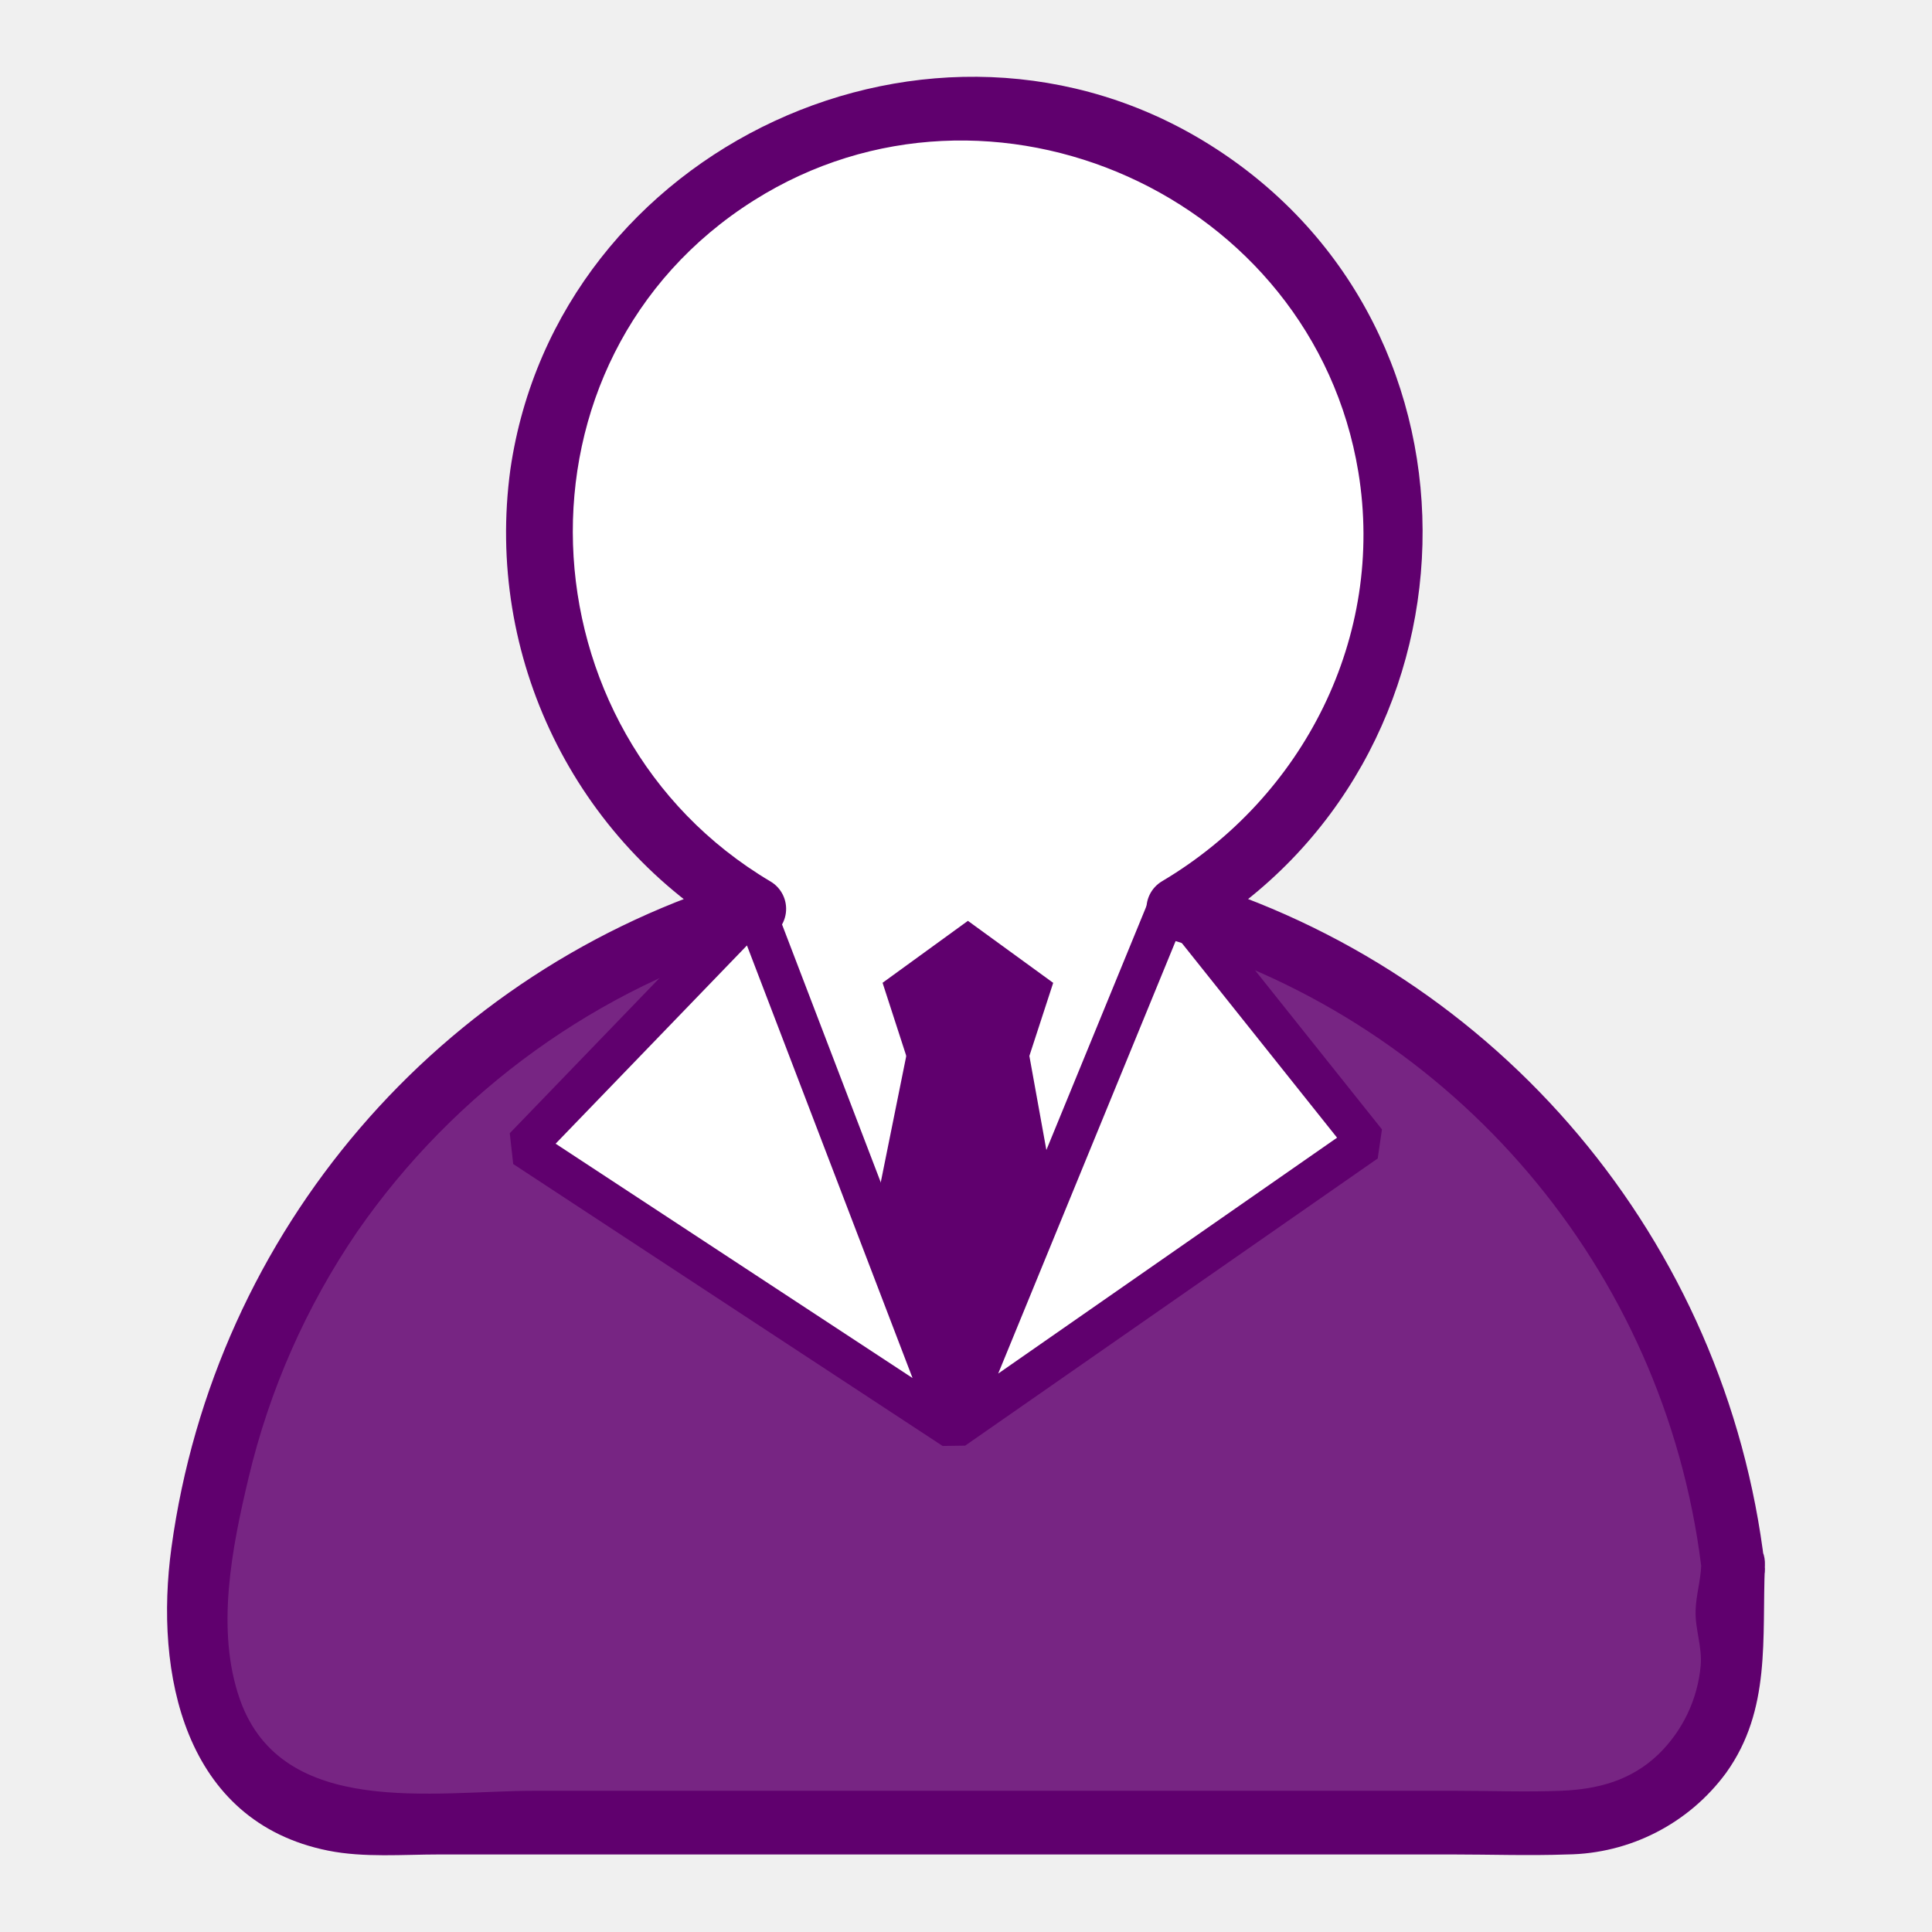
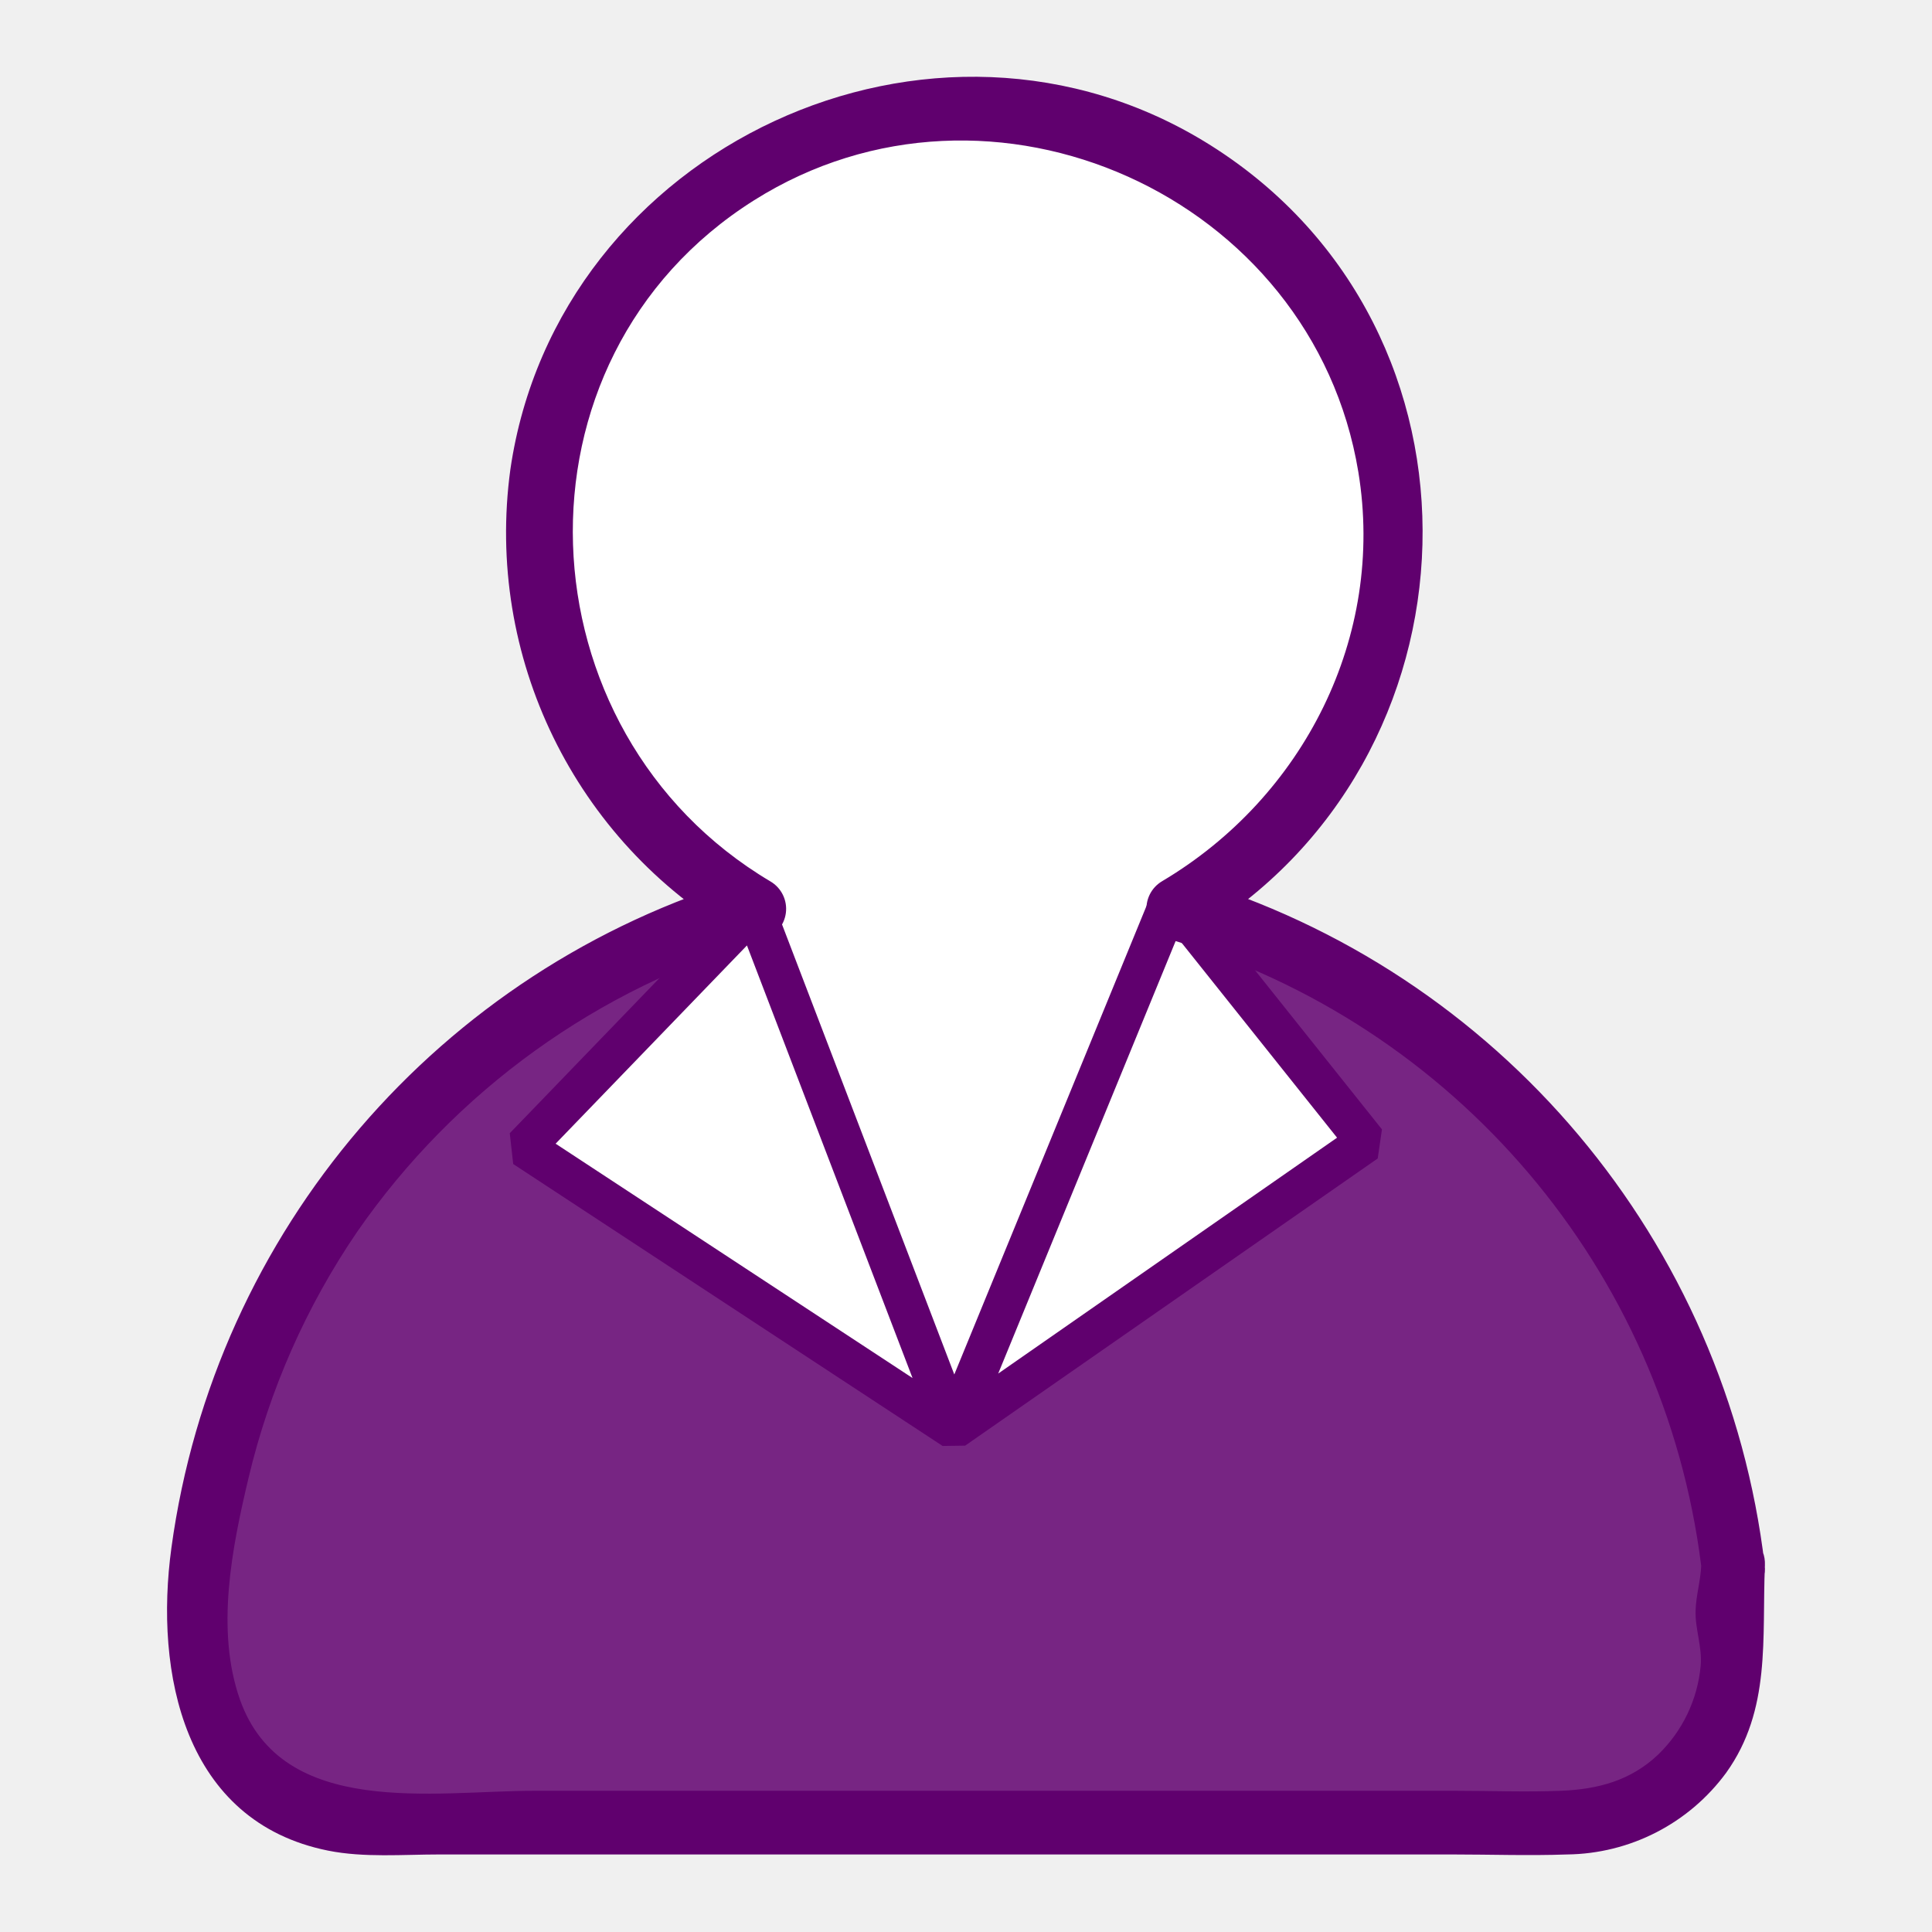
<svg xmlns="http://www.w3.org/2000/svg" width="128" height="128" viewBox="0 0 33.867 33.867" version="1.1" id="svg1962">
  <defs id="defs1956" />
  <g id="layer1" transform="translate(0,-263.1333)">
-     <rect style="opacity:0;fill:#4fa6c2;fill-opacity:1;stroke:none;stroke-width:0.562;stroke-linecap:round;stroke-linejoin:bevel;stroke-miterlimit:4;stroke-dasharray:none;stroke-dashoffset:0;stroke-opacity:1" id="rect1845" width="33.867" height="33.867" x="2.8710938e-06" y="263.133" />
-     <path id="path1190" d="m 30.376,290.569 a 13.526,13.526 0 0 0 -9.723,-11.507 7.517,7.517 0 1 0 -7.428,0 13.445,13.445 0 0 0 -1.689,0.606 13.619,13.619 0 0 0 -5.568,4.504 13.303,13.303 0 0 0 -2.148,4.715 c -0.355,1.531 -0.729,3.738 0.324,5.087 a 2.885,2.885 0 0 0 2.271,1.105 h 21.047 c 1.661,0 2.914,-1.354 2.914,-3.007 -0.026,-0.24 -0.061,-0.476 -0.099,-0.71 a 3.197,3.197 0 0 0 0.099,-0.792 z" class="cls-5" style="fill:#ffffff;stroke-width:0.186" />
-     <path style="opacity:1;fill:#60006e;fill-opacity:1;stroke:none;stroke-width:0.496;stroke-linecap:round;stroke-linejoin:bevel;stroke-miterlimit:4;stroke-dasharray:none;stroke-dashoffset:0;stroke-opacity:1" d="m 16.041,280.878 h 1.865 l 0.845,4.675 -0.845,5.169 -1.024,1.528 -0.841,-1.528 -0.878,-5.495 z" id="rect1370" />
-     <path style="fill:#772583;stroke:none;stroke-width:0.186px;stroke-linecap:butt;stroke-linejoin:miter;stroke-opacity:1;fill-opacity:1" d="M 5.763,294.851 H 27.416 c 1.928,-0.016 2.993,-1.325 2.96,-4.283 -1.803,-7.991 -5.767,-9.736 -9.723,-11.507 l -3.936,9.123 -3.492,-9.123 c -6.307,2.321 -8.722,6.498 -9.413,11.498 -0.21,2.139 0.089,3.859 1.951,4.292 z" id="path1364" />
-     <path style="fill:#ffffff;fill-opacity:1;stroke:#60006e;stroke-width:0.706;stroke-linecap:round;stroke-linejoin:bevel;stroke-miterlimit:4;stroke-dasharray:none;stroke-opacity:1" d="m 13.225,279.062 -4.035,4.181 7.527,4.942 7.232,-5.034 -3.412,-4.278 -3.82,9.312 z" id="path1366" />
-     <path id="path1202" d="M 30.934,290.569 A 14.321,14.321 0 0 0 20.802,278.525 l 0.134,1.019 c 5.15,-3.054 5.418,-10.631 0.286,-13.863 -4.849,-3.054 -11.451,0.028 -12.275,5.678 a 8.183,8.183 0 0 0 3.991,8.183 l 0.134,-1.019 A 14.263,14.263 0 0 0 3.005,290.264 c -0.301,2.195 0.216,4.802 2.747,5.31 0.629,0.126 1.315,0.067 1.951,0.067 h 17.754 c 0.67,0 1.343,0.024 2.012,0 a 3.509,3.509 0 0 0 2.79,-1.432 c 0.792,-1.105 0.625,-2.358 0.679,-3.636 0.03,-0.718 -1.086,-0.716 -1.116,0 -0.011,0.268 -0.091,0.526 -0.099,0.792 -0.011,0.324 0.119,0.638 0.089,0.969 a 2.477,2.477 0 0 1 -0.744,1.555 c -0.482,0.459 -1.06,0.61 -1.705,0.636 -0.616,0.024 -1.237,0 -1.86,0 H 9.36 c -1.741,0 -4.411,0.491 -5.152,-1.594 -0.433,-1.222 -0.141,-2.671 0.149,-3.891 a 12.95,12.95 0 0 1 1.906,-4.317 13.125,13.125 0 0 1 7.108,-5.12 0.558,0.558 0 0 0 0.134,-1.019 c -4.417,-2.62 -4.715,-9.15 -0.286,-11.94 4.151,-2.615 9.794,-0.078 10.592,4.763 0.474,2.885 -0.958,5.7 -3.439,7.173 a 0.558,0.558 0 0 0 0.134,1.019 13.16,13.16 0 0 1 9.314,10.973 c 0.084,0.701 1.201,0.709 1.114,-0.004 z" class="cls-6" style="fill:#60006e;stroke-width:0.186;fill-opacity:1" />
-     <path style="opacity:1;fill:#60006e;fill-opacity:1;stroke:none;stroke-width:0.306;stroke-linecap:round;stroke-linejoin:bevel;stroke-miterlimit:4;stroke-dasharray:none;stroke-dashoffset:0;stroke-opacity:1" d="m 17.889,282.12 -1.848,-8.2e-4 -0.57,-1.758 1.496,-1.086 1.495,1.087 z" id="path1368" />
+     <g id="g949">
+       <rect y="263.133" x="2.8710938e-06" height="33.867" width="33.867" id="rect1845" style="opacity:0;fill:#4fa6c2;fill-opacity:1;stroke:none;stroke-width:0.562;stroke-linecap:round;stroke-linejoin:bevel;stroke-miterlimit:4;stroke-dasharray:none;stroke-dashoffset:0;stroke-opacity:1" />
+       <path style="fill:#ffffff;stroke-width:0.186" class="cls-5" d="m 30.376,290.569 a 13.526,13.526 0 0 0 -9.723,-11.507 7.517,7.517 0 1 0 -7.428,0 13.445,13.445 0 0 0 -1.689,0.606 13.619,13.619 0 0 0 -5.568,4.504 13.303,13.303 0 0 0 -2.148,4.715 c -0.355,1.531 -0.729,3.738 0.324,5.087 a 2.885,2.885 0 0 0 2.271,1.105 h 21.047 c 1.661,0 2.914,-1.354 2.914,-3.007 -0.026,-0.24 -0.061,-0.476 -0.099,-0.71 a 3.197,3.197 0 0 0 0.099,-0.792 z" id="path1190" />
+       <path id="path1364" d="M 5.763,294.851 H 27.416 c 1.928,-0.016 2.993,-1.325 2.96,-4.283 -1.803,-7.991 -5.767,-9.736 -9.723,-11.507 l -3.936,9.123 -3.492,-9.123 c -6.307,2.321 -8.722,6.498 -9.413,11.498 -0.21,2.139 0.089,3.859 1.951,4.292 z" style="fill:#772583;stroke:none;stroke-width:0.186px;stroke-linecap:butt;stroke-linejoin:miter;stroke-opacity:1;fill-opacity:1" />
+       <path id="path1366" d="m 13.225,279.062 -4.035,4.181 7.527,4.942 7.232,-5.034 -3.412,-4.278 -3.82,9.312 z" style="fill:#ffffff;fill-opacity:1;stroke:#60006e;stroke-width:0.706;stroke-linecap:round;stroke-linejoin:bevel;stroke-miterlimit:4;stroke-dasharray:none;stroke-opacity:1" />
+       <path style="fill:#60006e;stroke-width:0.186;fill-opacity:1" class="cls-6" d="M 30.934,290.569 A 14.321,14.321 0 0 0 20.802,278.525 l 0.134,1.019 c 5.15,-3.054 5.418,-10.631 0.286,-13.863 -4.849,-3.054 -11.451,0.028 -12.275,5.678 a 8.183,8.183 0 0 0 3.991,8.183 l 0.134,-1.019 A 14.263,14.263 0 0 0 3.005,290.264 c -0.301,2.195 0.216,4.802 2.747,5.31 0.629,0.126 1.315,0.067 1.951,0.067 h 17.754 c 0.67,0 1.343,0.024 2.012,0 a 3.509,3.509 0 0 0 2.79,-1.432 c 0.792,-1.105 0.625,-2.358 0.679,-3.636 0.03,-0.718 -1.086,-0.716 -1.116,0 -0.011,0.268 -0.091,0.526 -0.099,0.792 -0.011,0.324 0.119,0.638 0.089,0.969 a 2.477,2.477 0 0 1 -0.744,1.555 c -0.482,0.459 -1.06,0.61 -1.705,0.636 -0.616,0.024 -1.237,0 -1.86,0 H 9.36 c -1.741,0 -4.411,0.491 -5.152,-1.594 -0.433,-1.222 -0.141,-2.671 0.149,-3.891 a 12.95,12.95 0 0 1 1.906,-4.317 13.125,13.125 0 0 1 7.108,-5.12 0.558,0.558 0 0 0 0.134,-1.019 c -4.417,-2.62 -4.715,-9.15 -0.286,-11.94 4.151,-2.615 9.794,-0.078 10.592,4.763 0.474,2.885 -0.958,5.7 -3.439,7.173 a 0.558,0.558 0 0 0 0.134,1.019 13.16,13.16 0 0 1 9.314,10.973 c 0.084,0.701 1.201,0.709 1.114,-0.004 z" id="path1202" />
+     </g>
  </g>
</svg>
